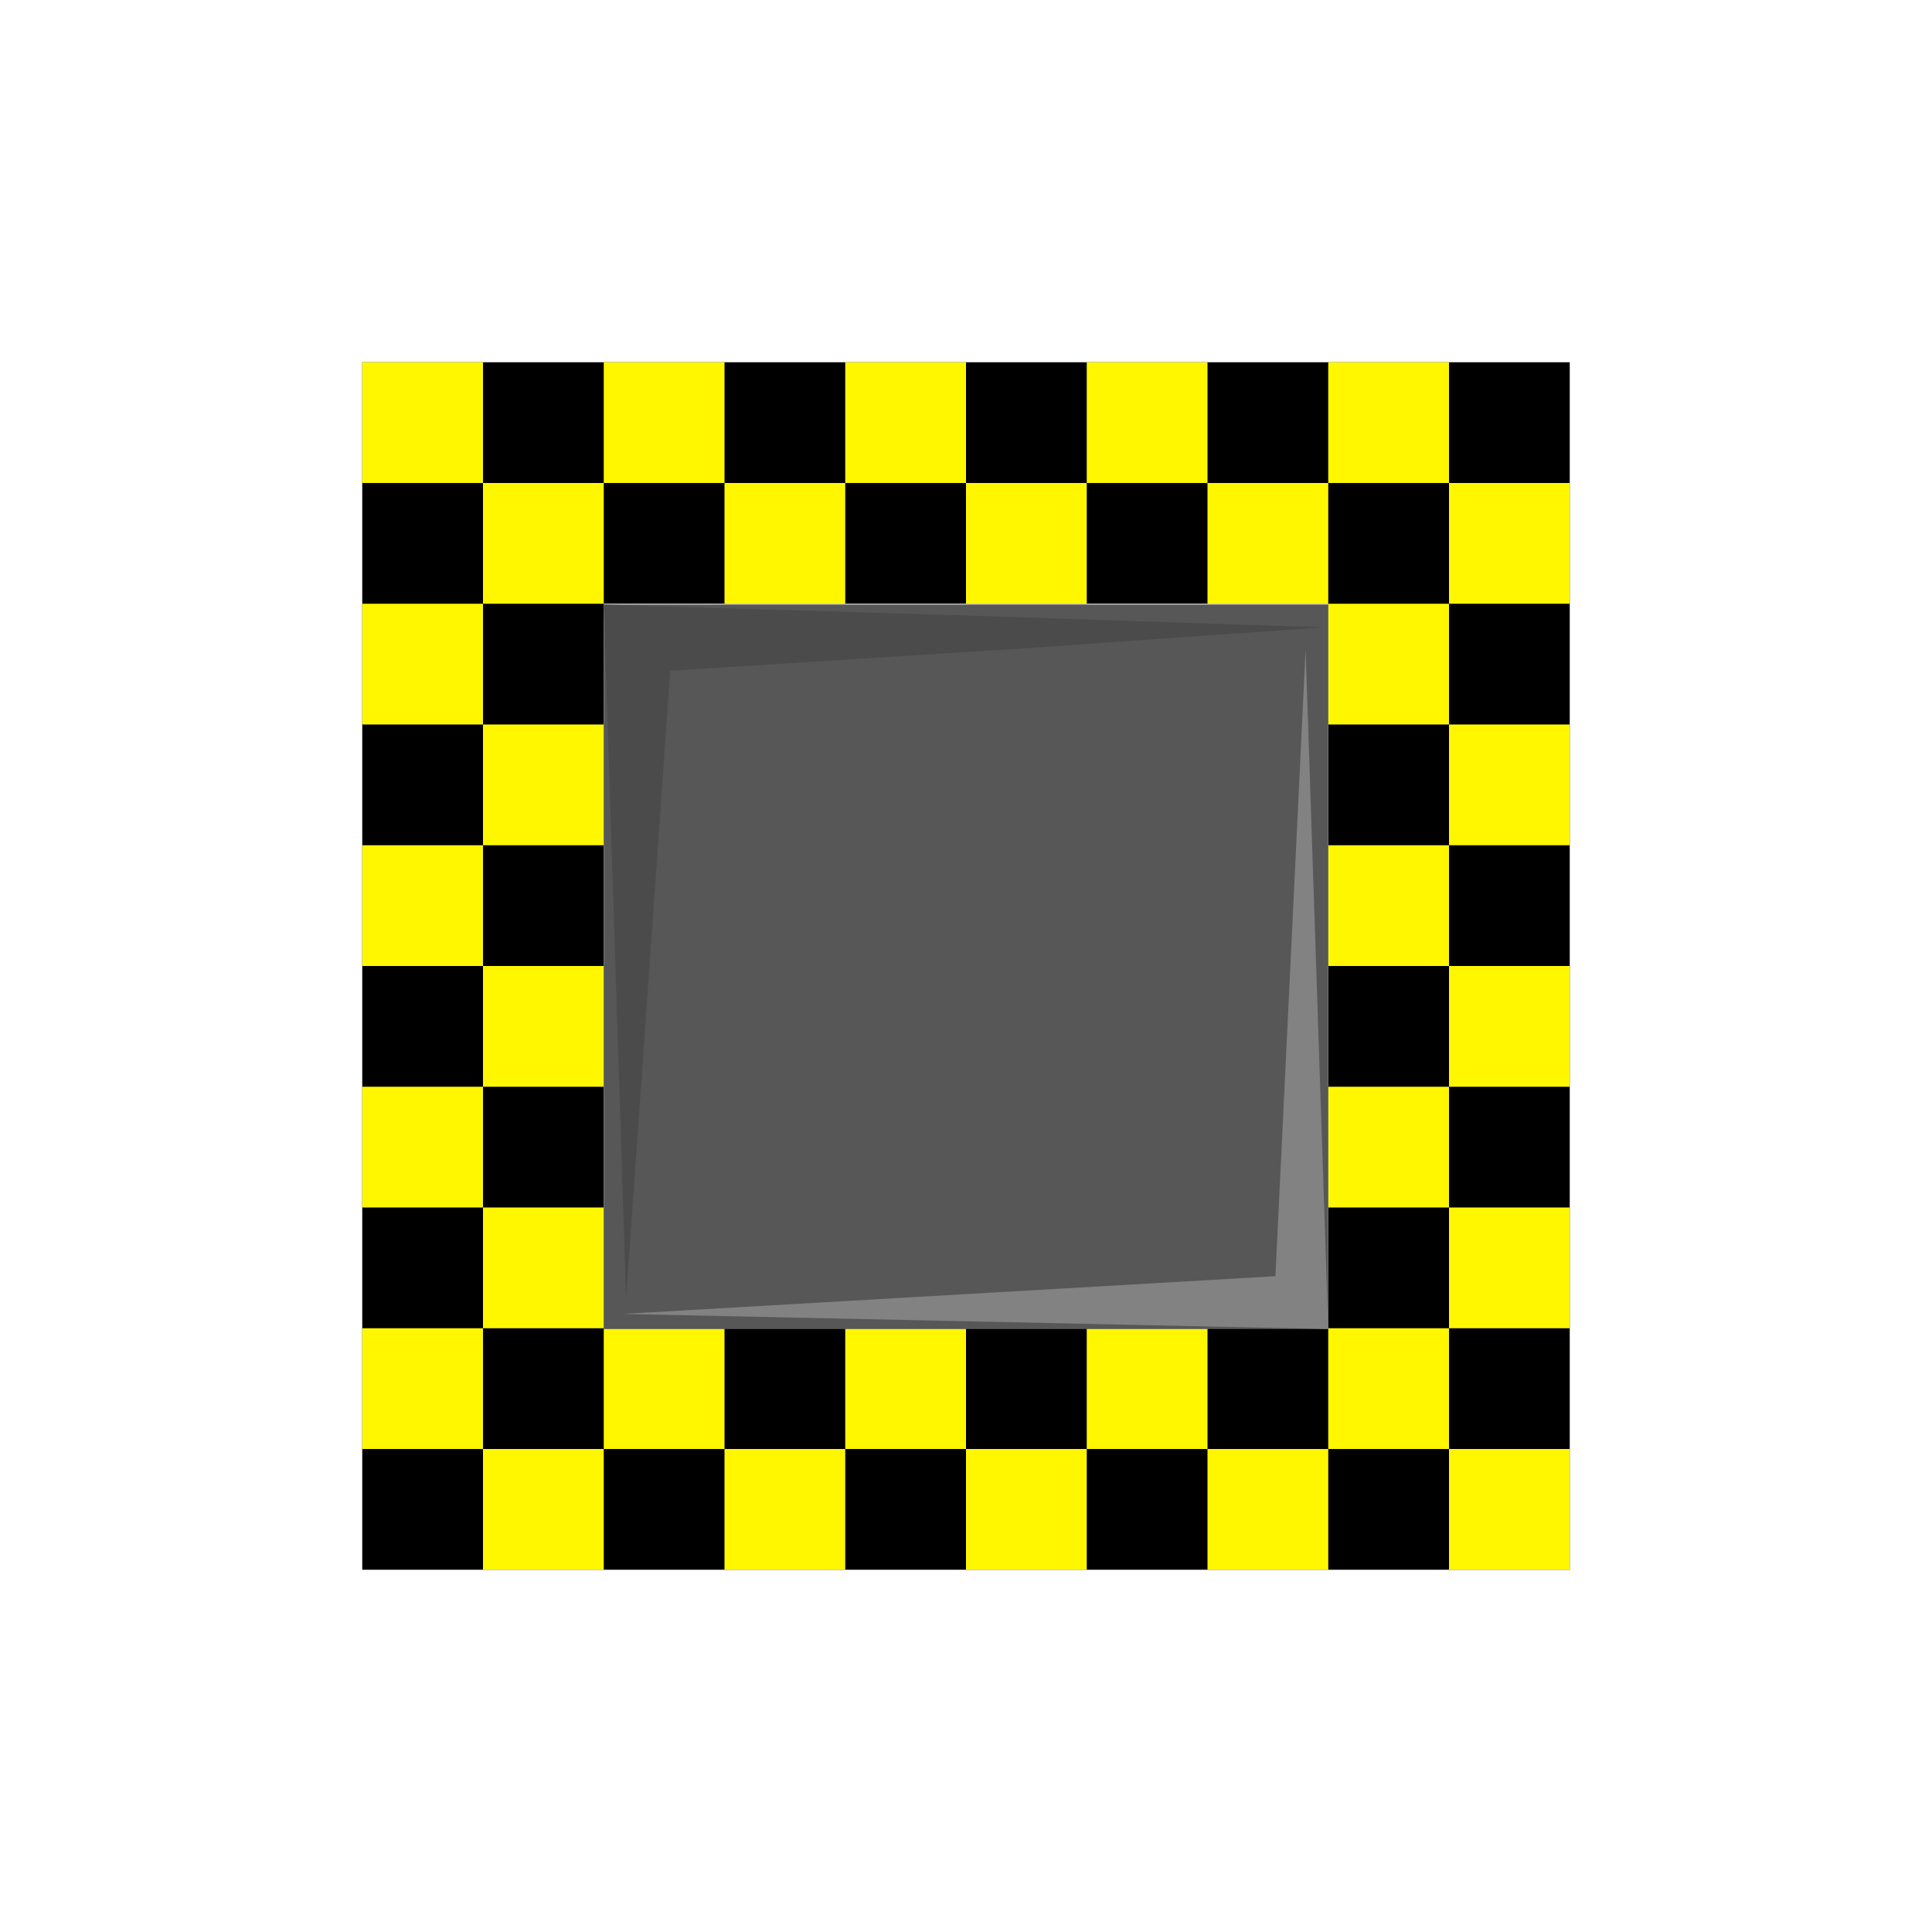
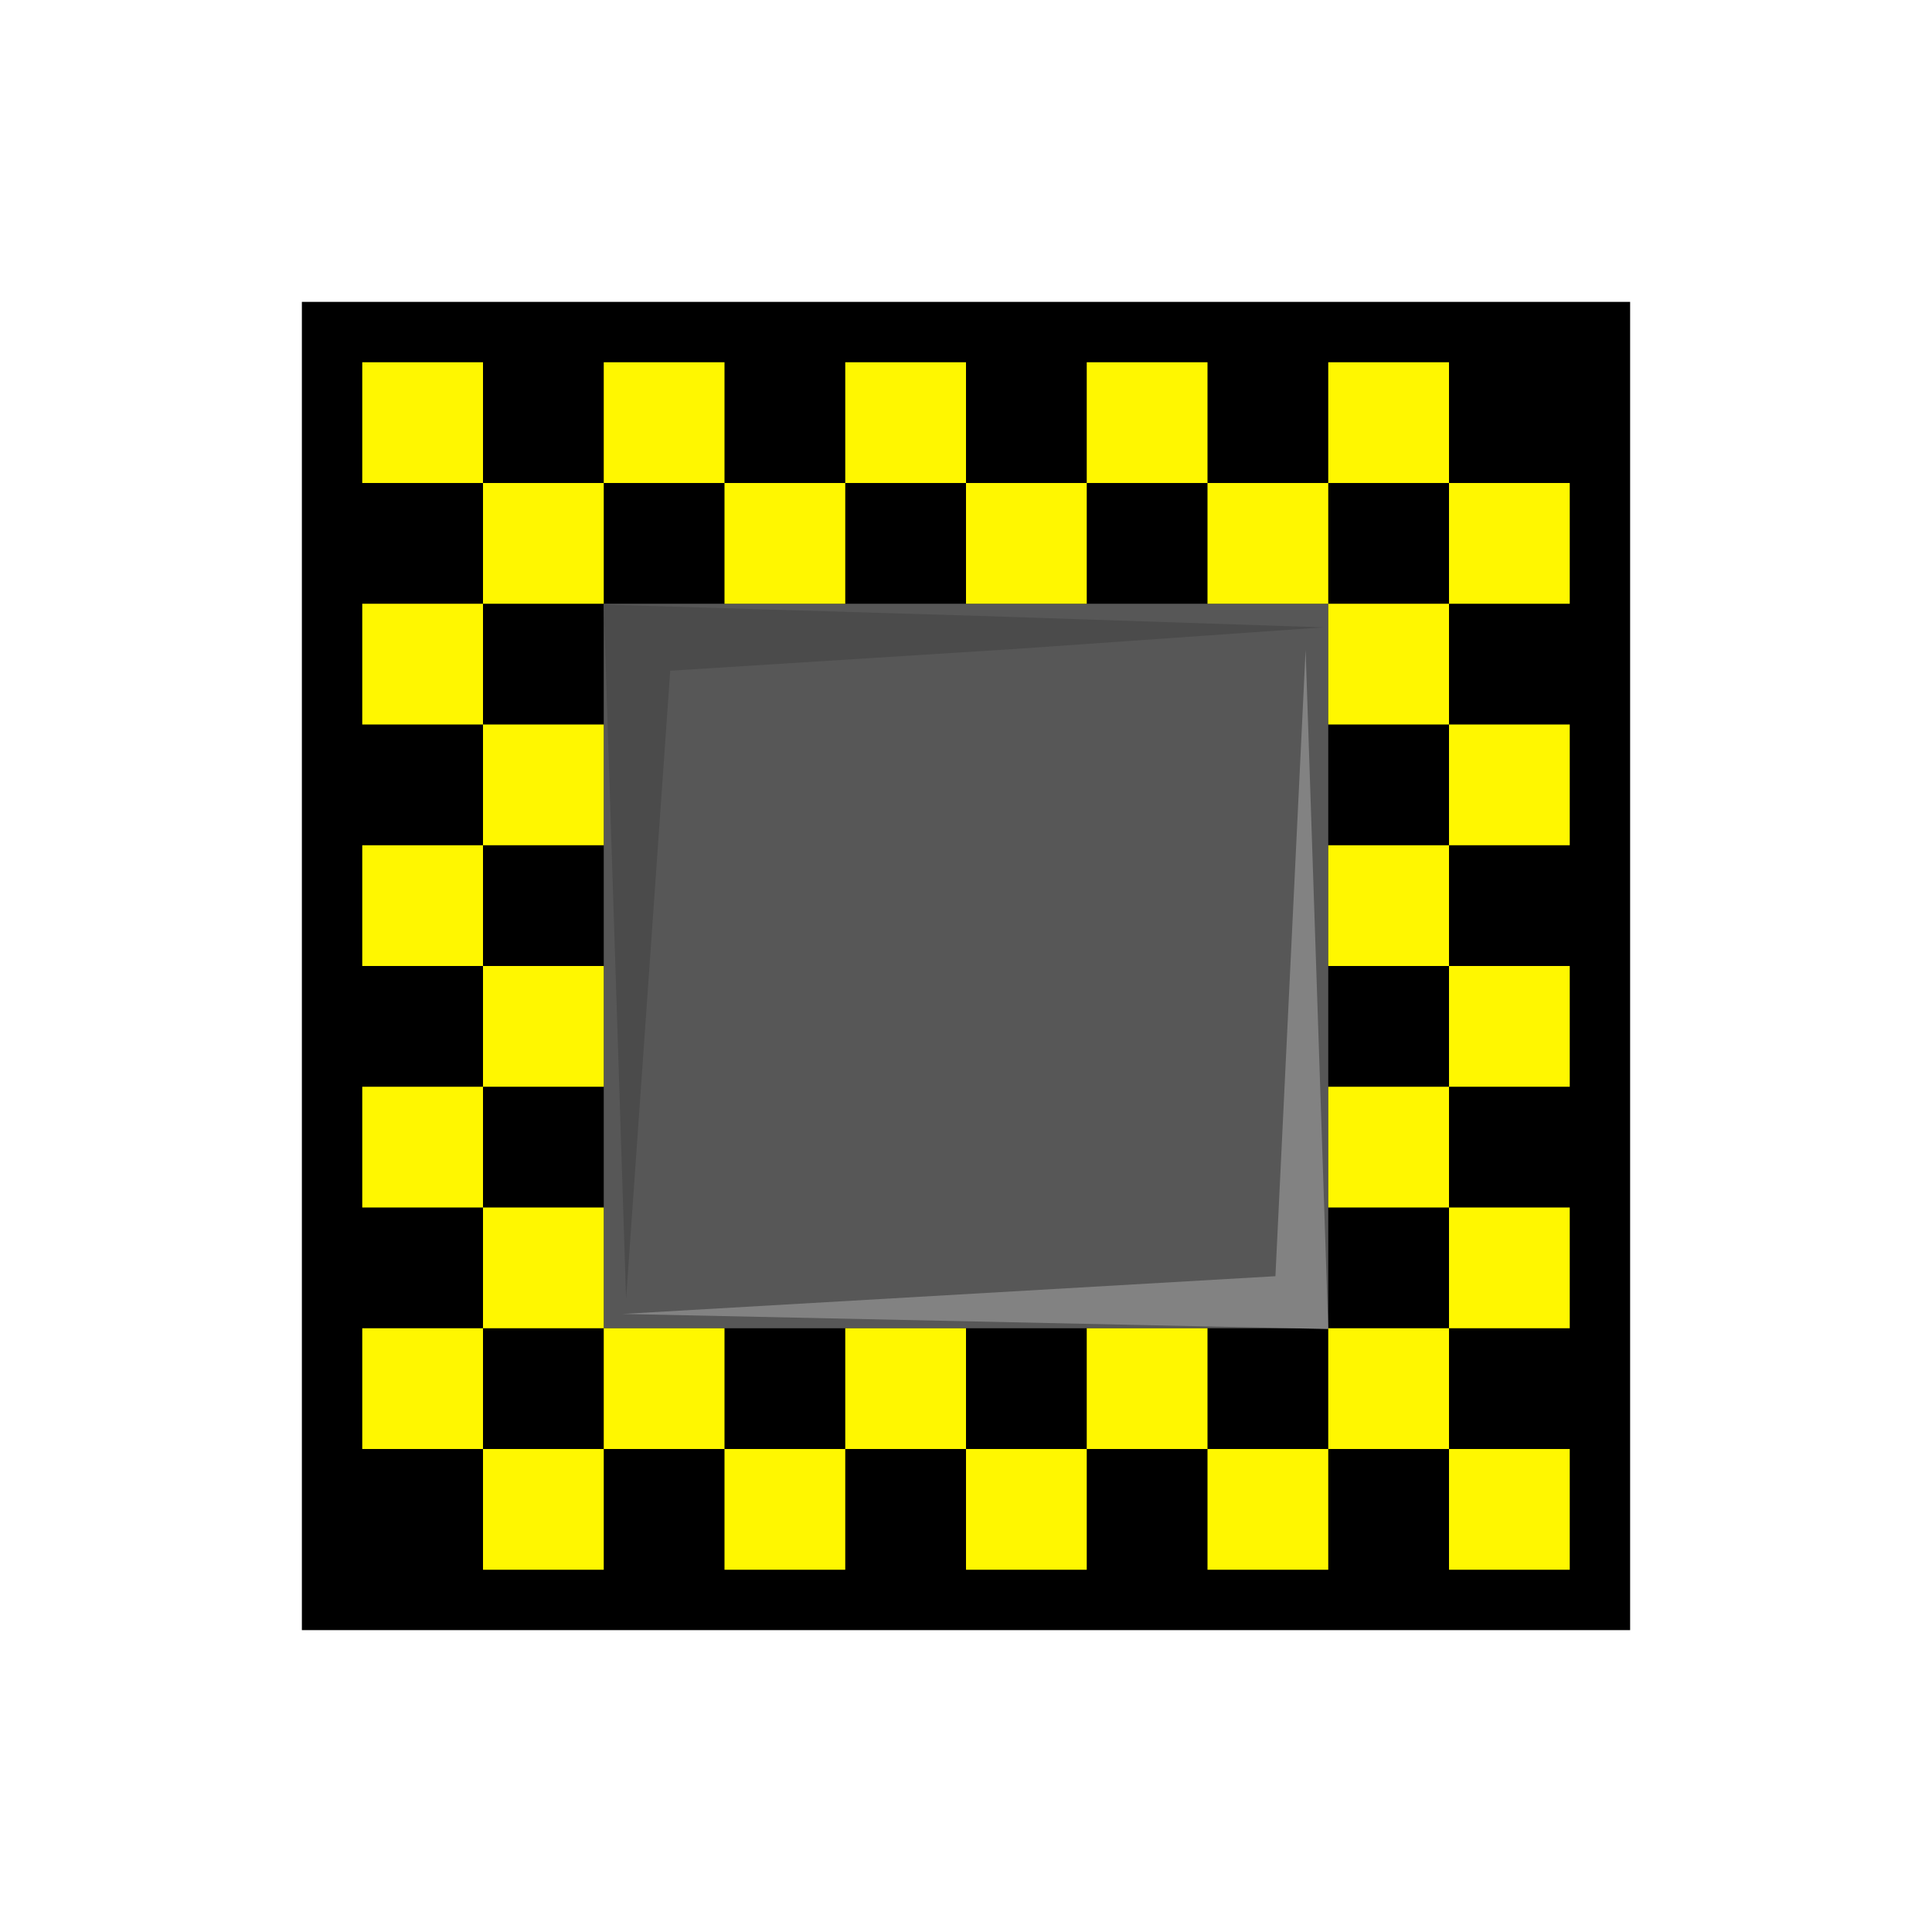
<svg xmlns="http://www.w3.org/2000/svg" id="svg15582" height="32px" width="32px">
  <defs id="defs3" />
  <g id="layer1">
-     <g transform="translate(-628,-819.3621)" id="g13549">
-       <path id="path13551" d="M 634,825.362 L 634,845.362 L 654,845.362 L 654,825.362 L 634,825.362 z M 638,829.362 L 650,829.362 L 650,841.362 L 638,841.362 L 638,829.362 z " style="color:black;fill:black;fill-opacity:1;fill-rule:nonzero;stroke:none;stroke-width:1.8;stroke-linecap:square;stroke-linejoin:miter;marker:none;marker-start:none;marker-mid:none;marker-end:none;stroke-miterlimit:4;stroke-dashoffset:0;stroke-opacity:1;visibility:visible;display:inline;overflow:visible" />
-       <rect y="825.362" x="634" height="2" width="2" id="rect13553" style="color:black;fill:#fff700;fill-opacity:1;fill-rule:nonzero;stroke:none;stroke-width:1.8;stroke-linecap:square;stroke-linejoin:miter;marker:none;marker-start:none;marker-mid:none;marker-end:none;stroke-miterlimit:4;stroke-dashoffset:0;stroke-opacity:1;visibility:visible;display:inline;overflow:visible" />
-       <rect y="827.362" x="636" height="2" width="2" id="use13555" style="color:black;fill:#fff700;fill-opacity:1;fill-rule:nonzero;stroke:none;stroke-width:1.8;stroke-linecap:square;stroke-linejoin:miter;marker:none;marker-start:none;marker-mid:none;marker-end:none;stroke-miterlimit:4;stroke-dashoffset:0;stroke-opacity:1;visibility:visible;display:inline;overflow:visible" />
-       <rect y="829.362" x="634" height="2" width="2" id="use13557" style="color:black;fill:#fff700;fill-opacity:1;fill-rule:nonzero;stroke:none;stroke-width:1.8;stroke-linecap:square;stroke-linejoin:miter;marker:none;marker-start:none;marker-mid:none;marker-end:none;stroke-miterlimit:4;stroke-dashoffset:0;stroke-opacity:1;visibility:visible;display:inline;overflow:visible" />
-       <rect y="831.362" x="636" height="2" width="2" id="use13559" style="color:black;fill:#fff700;fill-opacity:1;fill-rule:nonzero;stroke:none;stroke-width:1.8;stroke-linecap:square;stroke-linejoin:miter;marker:none;marker-start:none;marker-mid:none;marker-end:none;stroke-miterlimit:4;stroke-dashoffset:0;stroke-opacity:1;visibility:visible;display:inline;overflow:visible" />
-       <rect y="833.362" x="634" height="2" width="2" id="use13561" style="color:black;fill:#fff700;fill-opacity:1;fill-rule:nonzero;stroke:none;stroke-width:1.8;stroke-linecap:square;stroke-linejoin:miter;marker:none;marker-start:none;marker-mid:none;marker-end:none;stroke-miterlimit:4;stroke-dashoffset:0;stroke-opacity:1;visibility:visible;display:inline;overflow:visible" />
-       <rect y="835.362" x="636" height="2" width="2" id="use13563" style="color:black;fill:#fff700;fill-opacity:1;fill-rule:nonzero;stroke:none;stroke-width:1.8;stroke-linecap:square;stroke-linejoin:miter;marker:none;marker-start:none;marker-mid:none;marker-end:none;stroke-miterlimit:4;stroke-dashoffset:0;stroke-opacity:1;visibility:visible;display:inline;overflow:visible" />
-       <rect y="837.362" x="634" height="2" width="2" id="use13565" style="color:black;fill:#fff700;fill-opacity:1;fill-rule:nonzero;stroke:none;stroke-width:1.8;stroke-linecap:square;stroke-linejoin:miter;marker:none;marker-start:none;marker-mid:none;marker-end:none;stroke-miterlimit:4;stroke-dashoffset:0;stroke-opacity:1;visibility:visible;display:inline;overflow:visible" />
-       <rect y="839.362" x="636" height="2" width="2" id="use13567" style="color:black;fill:#fff700;fill-opacity:1;fill-rule:nonzero;stroke:none;stroke-width:1.8;stroke-linecap:square;stroke-linejoin:miter;marker:none;marker-start:none;marker-mid:none;marker-end:none;stroke-miterlimit:4;stroke-dashoffset:0;stroke-opacity:1;visibility:visible;display:inline;overflow:visible" />
-       <rect y="841.362" x="634" height="2" width="2" id="use13569" style="color:black;fill:#fff700;fill-opacity:1;fill-rule:nonzero;stroke:none;stroke-width:1.8;stroke-linecap:square;stroke-linejoin:miter;marker:none;marker-start:none;marker-mid:none;marker-end:none;stroke-miterlimit:4;stroke-dashoffset:0;stroke-opacity:1;visibility:visible;display:inline;overflow:visible" />
-       <rect y="843.362" x="636" height="2" width="2" id="use13571" style="color:black;fill:#fff700;fill-opacity:1;fill-rule:nonzero;stroke:none;stroke-width:1.8;stroke-linecap:square;stroke-linejoin:miter;marker:none;marker-start:none;marker-mid:none;marker-end:none;stroke-miterlimit:4;stroke-dashoffset:0;stroke-opacity:1;visibility:visible;display:inline;overflow:visible" />
-       <rect y="825.362" x="638" height="2" width="2" id="use13573" style="color:black;fill:#fff700;fill-opacity:1;fill-rule:nonzero;stroke:none;stroke-width:1.8;stroke-linecap:square;stroke-linejoin:miter;marker:none;marker-start:none;marker-mid:none;marker-end:none;stroke-miterlimit:4;stroke-dashoffset:0;stroke-opacity:1;visibility:visible;display:inline;overflow:visible" />
-       <rect y="827.362" x="640" height="2" width="2" id="use13575" style="color:black;fill:#fff700;fill-opacity:1;fill-rule:nonzero;stroke:none;stroke-width:1.8;stroke-linecap:square;stroke-linejoin:miter;marker:none;marker-start:none;marker-mid:none;marker-end:none;stroke-miterlimit:4;stroke-dashoffset:0;stroke-opacity:1;visibility:visible;display:inline;overflow:visible" />
-       <rect y="841.362" x="638" height="2" width="2" id="use13577" style="color:black;fill:#fff700;fill-opacity:1;fill-rule:nonzero;stroke:none;stroke-width:1.8;stroke-linecap:square;stroke-linejoin:miter;marker:none;marker-start:none;marker-mid:none;marker-end:none;stroke-miterlimit:4;stroke-dashoffset:0;stroke-opacity:1;visibility:visible;display:inline;overflow:visible" />
-       <rect y="843.362" x="640" height="2" width="2" id="use13579" style="color:black;fill:#fff700;fill-opacity:1;fill-rule:nonzero;stroke:none;stroke-width:1.8;stroke-linecap:square;stroke-linejoin:miter;marker:none;marker-start:none;marker-mid:none;marker-end:none;stroke-miterlimit:4;stroke-dashoffset:0;stroke-opacity:1;visibility:visible;display:inline;overflow:visible" />
-       <rect y="825.362" x="642" height="2" width="2" id="use13581" style="color:black;fill:#fff700;fill-opacity:1;fill-rule:nonzero;stroke:none;stroke-width:1.8;stroke-linecap:square;stroke-linejoin:miter;marker:none;marker-start:none;marker-mid:none;marker-end:none;stroke-miterlimit:4;stroke-dashoffset:0;stroke-opacity:1;visibility:visible;display:inline;overflow:visible" />
-       <rect y="827.362" x="644" height="2" width="2" id="use13583" style="color:black;fill:#fff700;fill-opacity:1;fill-rule:nonzero;stroke:none;stroke-width:1.8;stroke-linecap:square;stroke-linejoin:miter;marker:none;marker-start:none;marker-mid:none;marker-end:none;stroke-miterlimit:4;stroke-dashoffset:0;stroke-opacity:1;visibility:visible;display:inline;overflow:visible" />
-       <rect y="841.362" x="642" height="2" width="2" id="use13585" style="color:black;fill:#fff700;fill-opacity:1;fill-rule:nonzero;stroke:none;stroke-width:1.8;stroke-linecap:square;stroke-linejoin:miter;marker:none;marker-start:none;marker-mid:none;marker-end:none;stroke-miterlimit:4;stroke-dashoffset:0;stroke-opacity:1;visibility:visible;display:inline;overflow:visible" />
-       <rect y="843.362" x="644" height="2" width="2" id="use13587" style="color:black;fill:#fff700;fill-opacity:1;fill-rule:nonzero;stroke:none;stroke-width:1.8;stroke-linecap:square;stroke-linejoin:miter;marker:none;marker-start:none;marker-mid:none;marker-end:none;stroke-miterlimit:4;stroke-dashoffset:0;stroke-opacity:1;visibility:visible;display:inline;overflow:visible" />
-       <rect y="825.362" x="646" height="2" width="2" id="use13589" style="color:black;fill:#fff700;fill-opacity:1;fill-rule:nonzero;stroke:none;stroke-width:1.8;stroke-linecap:square;stroke-linejoin:miter;marker:none;marker-start:none;marker-mid:none;marker-end:none;stroke-miterlimit:4;stroke-dashoffset:0;stroke-opacity:1;visibility:visible;display:inline;overflow:visible" />
-       <rect y="827.362" x="648" height="2" width="2" id="use13591" style="color:black;fill:#fff700;fill-opacity:1;fill-rule:nonzero;stroke:none;stroke-width:1.8;stroke-linecap:square;stroke-linejoin:miter;marker:none;marker-start:none;marker-mid:none;marker-end:none;stroke-miterlimit:4;stroke-dashoffset:0;stroke-opacity:1;visibility:visible;display:inline;overflow:visible" />
-       <rect y="841.362" x="646" height="2" width="2" id="use13593" style="color:black;fill:#fff700;fill-opacity:1;fill-rule:nonzero;stroke:none;stroke-width:1.8;stroke-linecap:square;stroke-linejoin:miter;marker:none;marker-start:none;marker-mid:none;marker-end:none;stroke-miterlimit:4;stroke-dashoffset:0;stroke-opacity:1;visibility:visible;display:inline;overflow:visible" />
-       <rect y="843.362" x="648" height="2" width="2" id="use13595" style="color:black;fill:#fff700;fill-opacity:1;fill-rule:nonzero;stroke:none;stroke-width:1.8;stroke-linecap:square;stroke-linejoin:miter;marker:none;marker-start:none;marker-mid:none;marker-end:none;stroke-miterlimit:4;stroke-dashoffset:0;stroke-opacity:1;visibility:visible;display:inline;overflow:visible" />
-       <rect y="825.362" x="650" height="2" width="2" id="use13597" style="color:black;fill:#fff700;fill-opacity:1;fill-rule:nonzero;stroke:none;stroke-width:1.8;stroke-linecap:square;stroke-linejoin:miter;marker:none;marker-start:none;marker-mid:none;marker-end:none;stroke-miterlimit:4;stroke-dashoffset:0;stroke-opacity:1;visibility:visible;display:inline;overflow:visible" />
-       <rect y="827.362" x="652" height="2" width="2" id="use13599" style="color:black;fill:#fff700;fill-opacity:1;fill-rule:nonzero;stroke:none;stroke-width:1.8;stroke-linecap:square;stroke-linejoin:miter;marker:none;marker-start:none;marker-mid:none;marker-end:none;stroke-miterlimit:4;stroke-dashoffset:0;stroke-opacity:1;visibility:visible;display:inline;overflow:visible" />
-       <rect y="829.362" x="650" height="2" width="2" id="use13601" style="color:black;fill:#fff700;fill-opacity:1;fill-rule:nonzero;stroke:none;stroke-width:1.8;stroke-linecap:square;stroke-linejoin:miter;marker:none;marker-start:none;marker-mid:none;marker-end:none;stroke-miterlimit:4;stroke-dashoffset:0;stroke-opacity:1;visibility:visible;display:inline;overflow:visible" />
-       <rect y="831.362" x="652" height="2" width="2" id="use13603" style="color:black;fill:#fff700;fill-opacity:1;fill-rule:nonzero;stroke:none;stroke-width:1.8;stroke-linecap:square;stroke-linejoin:miter;marker:none;marker-start:none;marker-mid:none;marker-end:none;stroke-miterlimit:4;stroke-dashoffset:0;stroke-opacity:1;visibility:visible;display:inline;overflow:visible" />
-       <rect y="833.362" x="650" height="2" width="2" id="use13605" style="color:black;fill:#fff700;fill-opacity:1;fill-rule:nonzero;stroke:none;stroke-width:1.8;stroke-linecap:square;stroke-linejoin:miter;marker:none;marker-start:none;marker-mid:none;marker-end:none;stroke-miterlimit:4;stroke-dashoffset:0;stroke-opacity:1;visibility:visible;display:inline;overflow:visible" />
-       <rect y="835.362" x="652" height="2" width="2" id="use13607" style="color:black;fill:#fff700;fill-opacity:1;fill-rule:nonzero;stroke:none;stroke-width:1.8;stroke-linecap:square;stroke-linejoin:miter;marker:none;marker-start:none;marker-mid:none;marker-end:none;stroke-miterlimit:4;stroke-dashoffset:0;stroke-opacity:1;visibility:visible;display:inline;overflow:visible" />
-       <rect y="839.362" x="652" height="2" width="2" id="use13609" style="color:black;fill:#fff700;fill-opacity:1;fill-rule:nonzero;stroke:none;stroke-width:1.8;stroke-linecap:square;stroke-linejoin:miter;marker:none;marker-start:none;marker-mid:none;marker-end:none;stroke-miterlimit:4;stroke-dashoffset:0;stroke-opacity:1;visibility:visible;display:inline;overflow:visible" />
-       <rect y="841.362" x="650" height="2" width="2" id="use13611" style="color:black;fill:#fff700;fill-opacity:1;fill-rule:nonzero;stroke:none;stroke-width:1.8;stroke-linecap:square;stroke-linejoin:miter;marker:none;marker-start:none;marker-mid:none;marker-end:none;stroke-miterlimit:4;stroke-dashoffset:0;stroke-opacity:1;visibility:visible;display:inline;overflow:visible" />
-       <rect y="843.362" x="652" height="2" width="2" id="use13613" style="color:black;fill:#fff700;fill-opacity:1;fill-rule:nonzero;stroke:none;stroke-width:1.8;stroke-linecap:square;stroke-linejoin:miter;marker:none;marker-start:none;marker-mid:none;marker-end:none;stroke-miterlimit:4;stroke-dashoffset:0;stroke-opacity:1;visibility:visible;display:inline;overflow:visible" />
-       <rect y="837.362" x="650" height="2" width="2" id="use13615" style="color:black;fill:#fff700;fill-opacity:1;fill-rule:nonzero;stroke:none;stroke-width:1.8;stroke-linecap:square;stroke-linejoin:miter;marker:none;marker-start:none;marker-mid:none;marker-end:none;stroke-miterlimit:4;stroke-dashoffset:0;stroke-opacity:1;visibility:visible;display:inline;overflow:visible" />
-     </g>
-     <path style="fill:#575757;fill-opacity:1" d="M 10,16.013 L 10,10.013 L 16,10.013 L 22,10.013 L 22,16.013 L 22,22.013 L 16,22.013 L 10,22.013 L 10,16.013 z " id="path13619" />
+     <path style="color:#000000;fill:#000000;fill-opacity:1;fill-rule:nonzero;stroke:none;stroke-width:1.8;stroke-linecap:square;stroke-linejoin:miter;marker:none;marker-start:none;marker-mid:none;marker-end:none;stroke-miterlimit:4;stroke-dashoffset:0;stroke-opacity:1;visibility:visible;display:inline;overflow:visible" d="M 5,5 L 5,27 L 27,27 L 27,5 L 5,5 z " id="path13551" />
+     <path style="fill:#575757;fill-opacity:1" d="M 10,16 L 10,10 L 16,10 L 22,10 L 22,16 L 22,22 L 16,22 L 10,22 L 10,16 z " id="path13619" />
    <path style="fill:#828282;fill-opacity:1" d="M 21.125,21.138 L 21.625,10.763 L 22,22.013 L 10.312,21.763 L 21.125,21.138 z " id="path13621" />
    <path style="fill:#4b4b4b;fill-opacity:1" d="M 10.185,15.763 L 10,10.013 L 16.25,10.202 L 21.925,10.391 L 16.801,10.75 L 11.101,11.11 L 10.736,16.311 L 10.37,21.513 L 10.185,15.763 z " id="path13623" />
+     <path style="color:#000000;fill:#fff700;fill-opacity:1;fill-rule:nonzero;stroke:none;stroke-width:1.8;stroke-linecap:square;stroke-linejoin:miter;marker:none;marker-start:none;marker-mid:none;marker-end:none;stroke-miterlimit:4;stroke-dashoffset:0;stroke-opacity:1;visibility:visible;display:inline;overflow:visible" d="M 6,6 L 6,8 L 8,8 L 8,6 L 6,6 z M 8,8 L 8,10 L 6,10 L 6,12 L 8,12 L 8,14 L 6,14 L 6,16 L 8,16 L 8,18 L 6,18 L 6,20 L 8,20 L 8,22 L 6,22 L 6,24 L 8,24 L 8,26 L 10,26 L 10,24 L 12,24 L 12,26 L 14,26 L 14,24 L 16,24 L 16,26 L 18,26 L 18,24 L 20,24 L 20,26 L 22,26 L 22,24 L 24,24 L 24,22 L 26,22 L 26,20 L 24,20 L 24,18 L 26,18 L 26,16 L 24,16 L 24,14 L 26,14 L 26,12 L 24,12 L 24,10 L 26,10 L 26,8 L 24,8 L 24,6 L 22,6 L 22,8 L 20,8 L 20,6 L 18,6 L 18,8 L 16,8 L 16,6 L 14,6 L 14,8 L 12,8 L 12,6 L 10,6 L 10,8 L 8,8 z M 24,24 L 24,26 L 26,26 L 26,24 L 24,24 z M 10,8 L 12,8 L 12,10 L 14,10 L 14,8 L 16,8 L 16,10 L 18,10 L 18,8 L 20,8 L 20,10 L 22,10 L 22,8 L 24,8 L 24,10 L 22,10 L 22,12 L 24,12 L 24,14 L 22,14 L 22,16 L 24,16 L 24,18 L 22,18 L 22,20 L 24,20 L 24,22 L 22,22 L 22,24 L 20,24 L 20,22 L 18,22 L 18,24 L 16,24 L 16,22 L 14,22 L 14,24 L 12,24 L 12,22 L 10,22 L 10,24 L 8,24 L 8,22 L 10,22 L 10,20 L 8,20 L 8,18 L 10,18 L 10,16 L 8,16 L 8,14 L 10,14 L 10,12 L 8,12 L 8,10 L 10,10 L 10,8 z " id="rect9755" />
  </g>
</svg>
